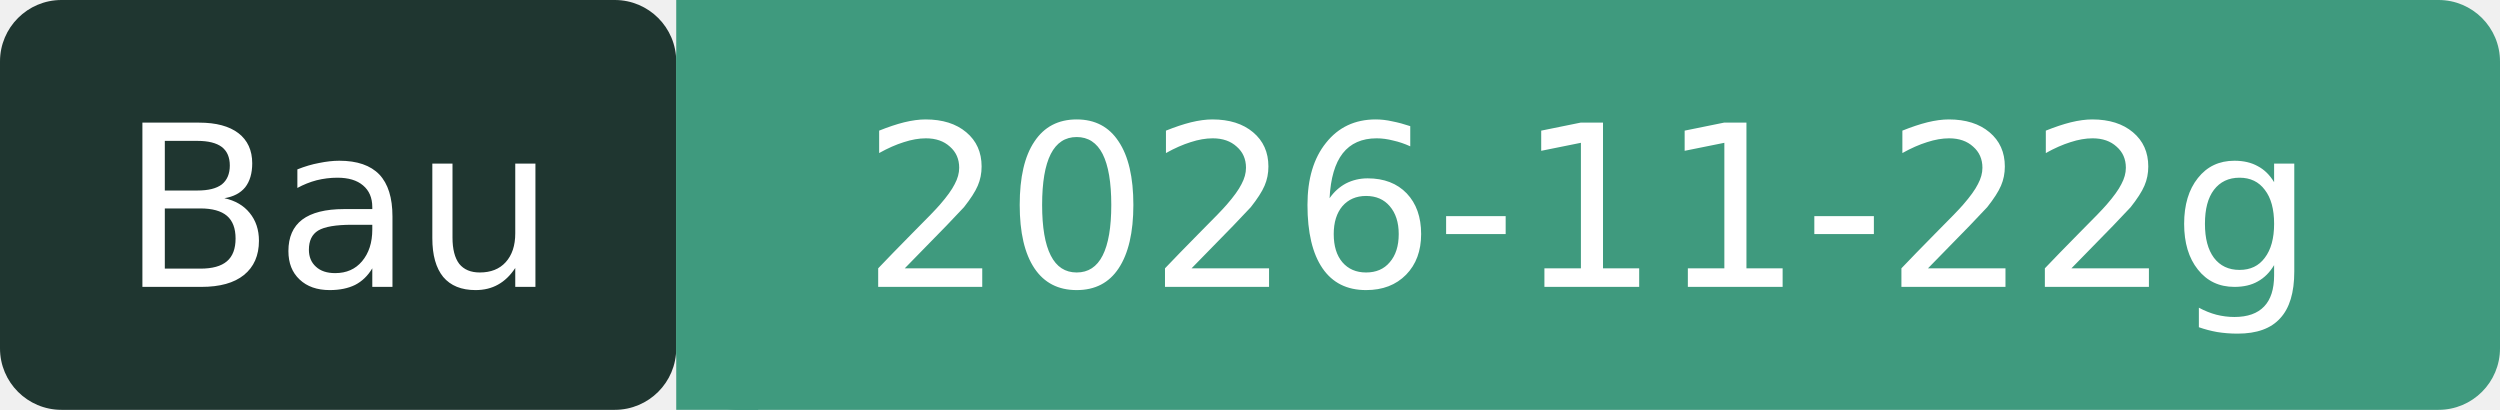
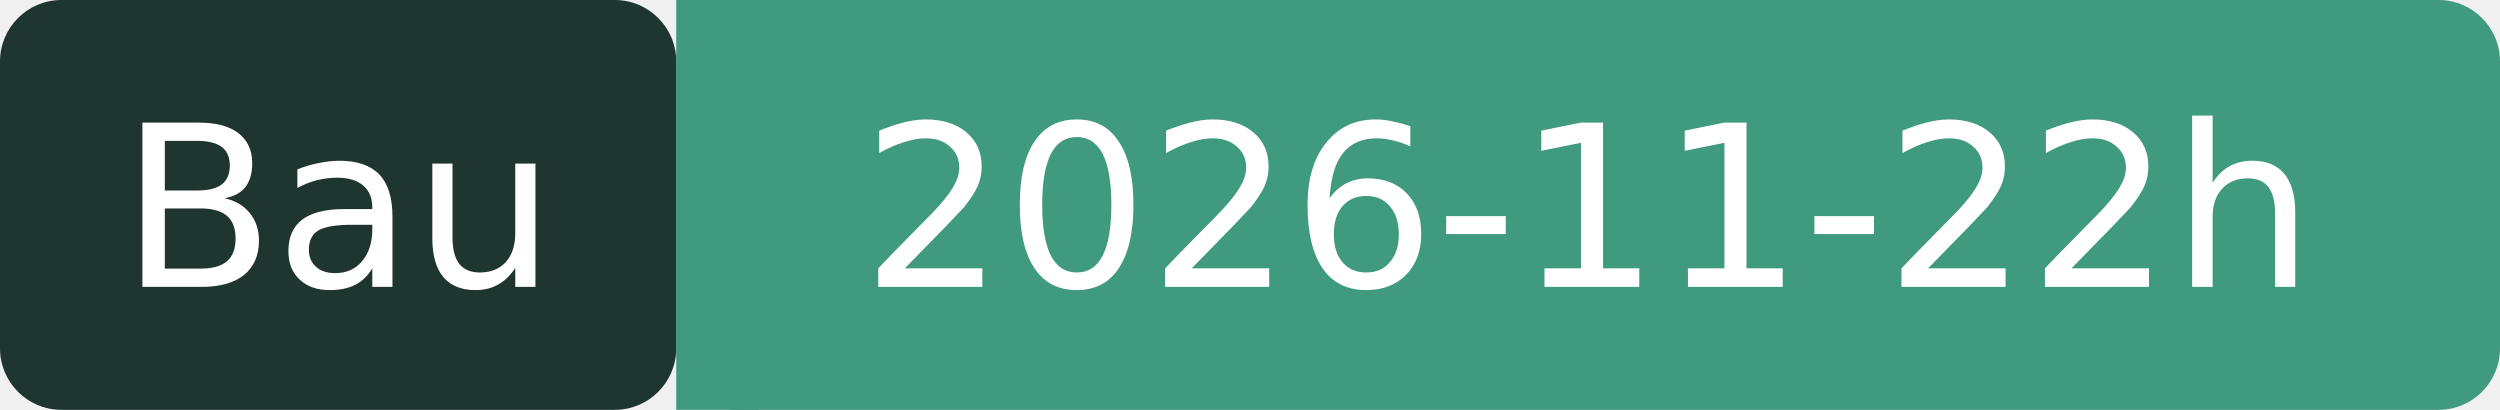
- <svg xmlns="http://www.w3.org/2000/svg" width="122" height="20" role="img" aria-label="Bau: 2026-11-22g">
+ <svg xmlns="http://www.w3.org/2000/svg" width="122" height="20" role="img" aria-label="Bau: 2026-11-22h">
  <rect width="33" height="20" rx="3" fill="#1F3630" />
  <rect x="33" width="89" height="20" rx="3" fill="#3F9A7E" />
  <rect x="33" width="4" height="20" fill="#3F9A7E" />
  <g fill="#fff" font-family="Verdana,DejaVu Sans,sans-serif" font-size="11" text-anchor="middle">
    <text x="16.5" y="14">Bau</text>
-     <text x="77.5" y="14">2026-11-22g</text>
+     <text x="77.5" y="14">2026-11-22h</text>
  </g>
</svg>
